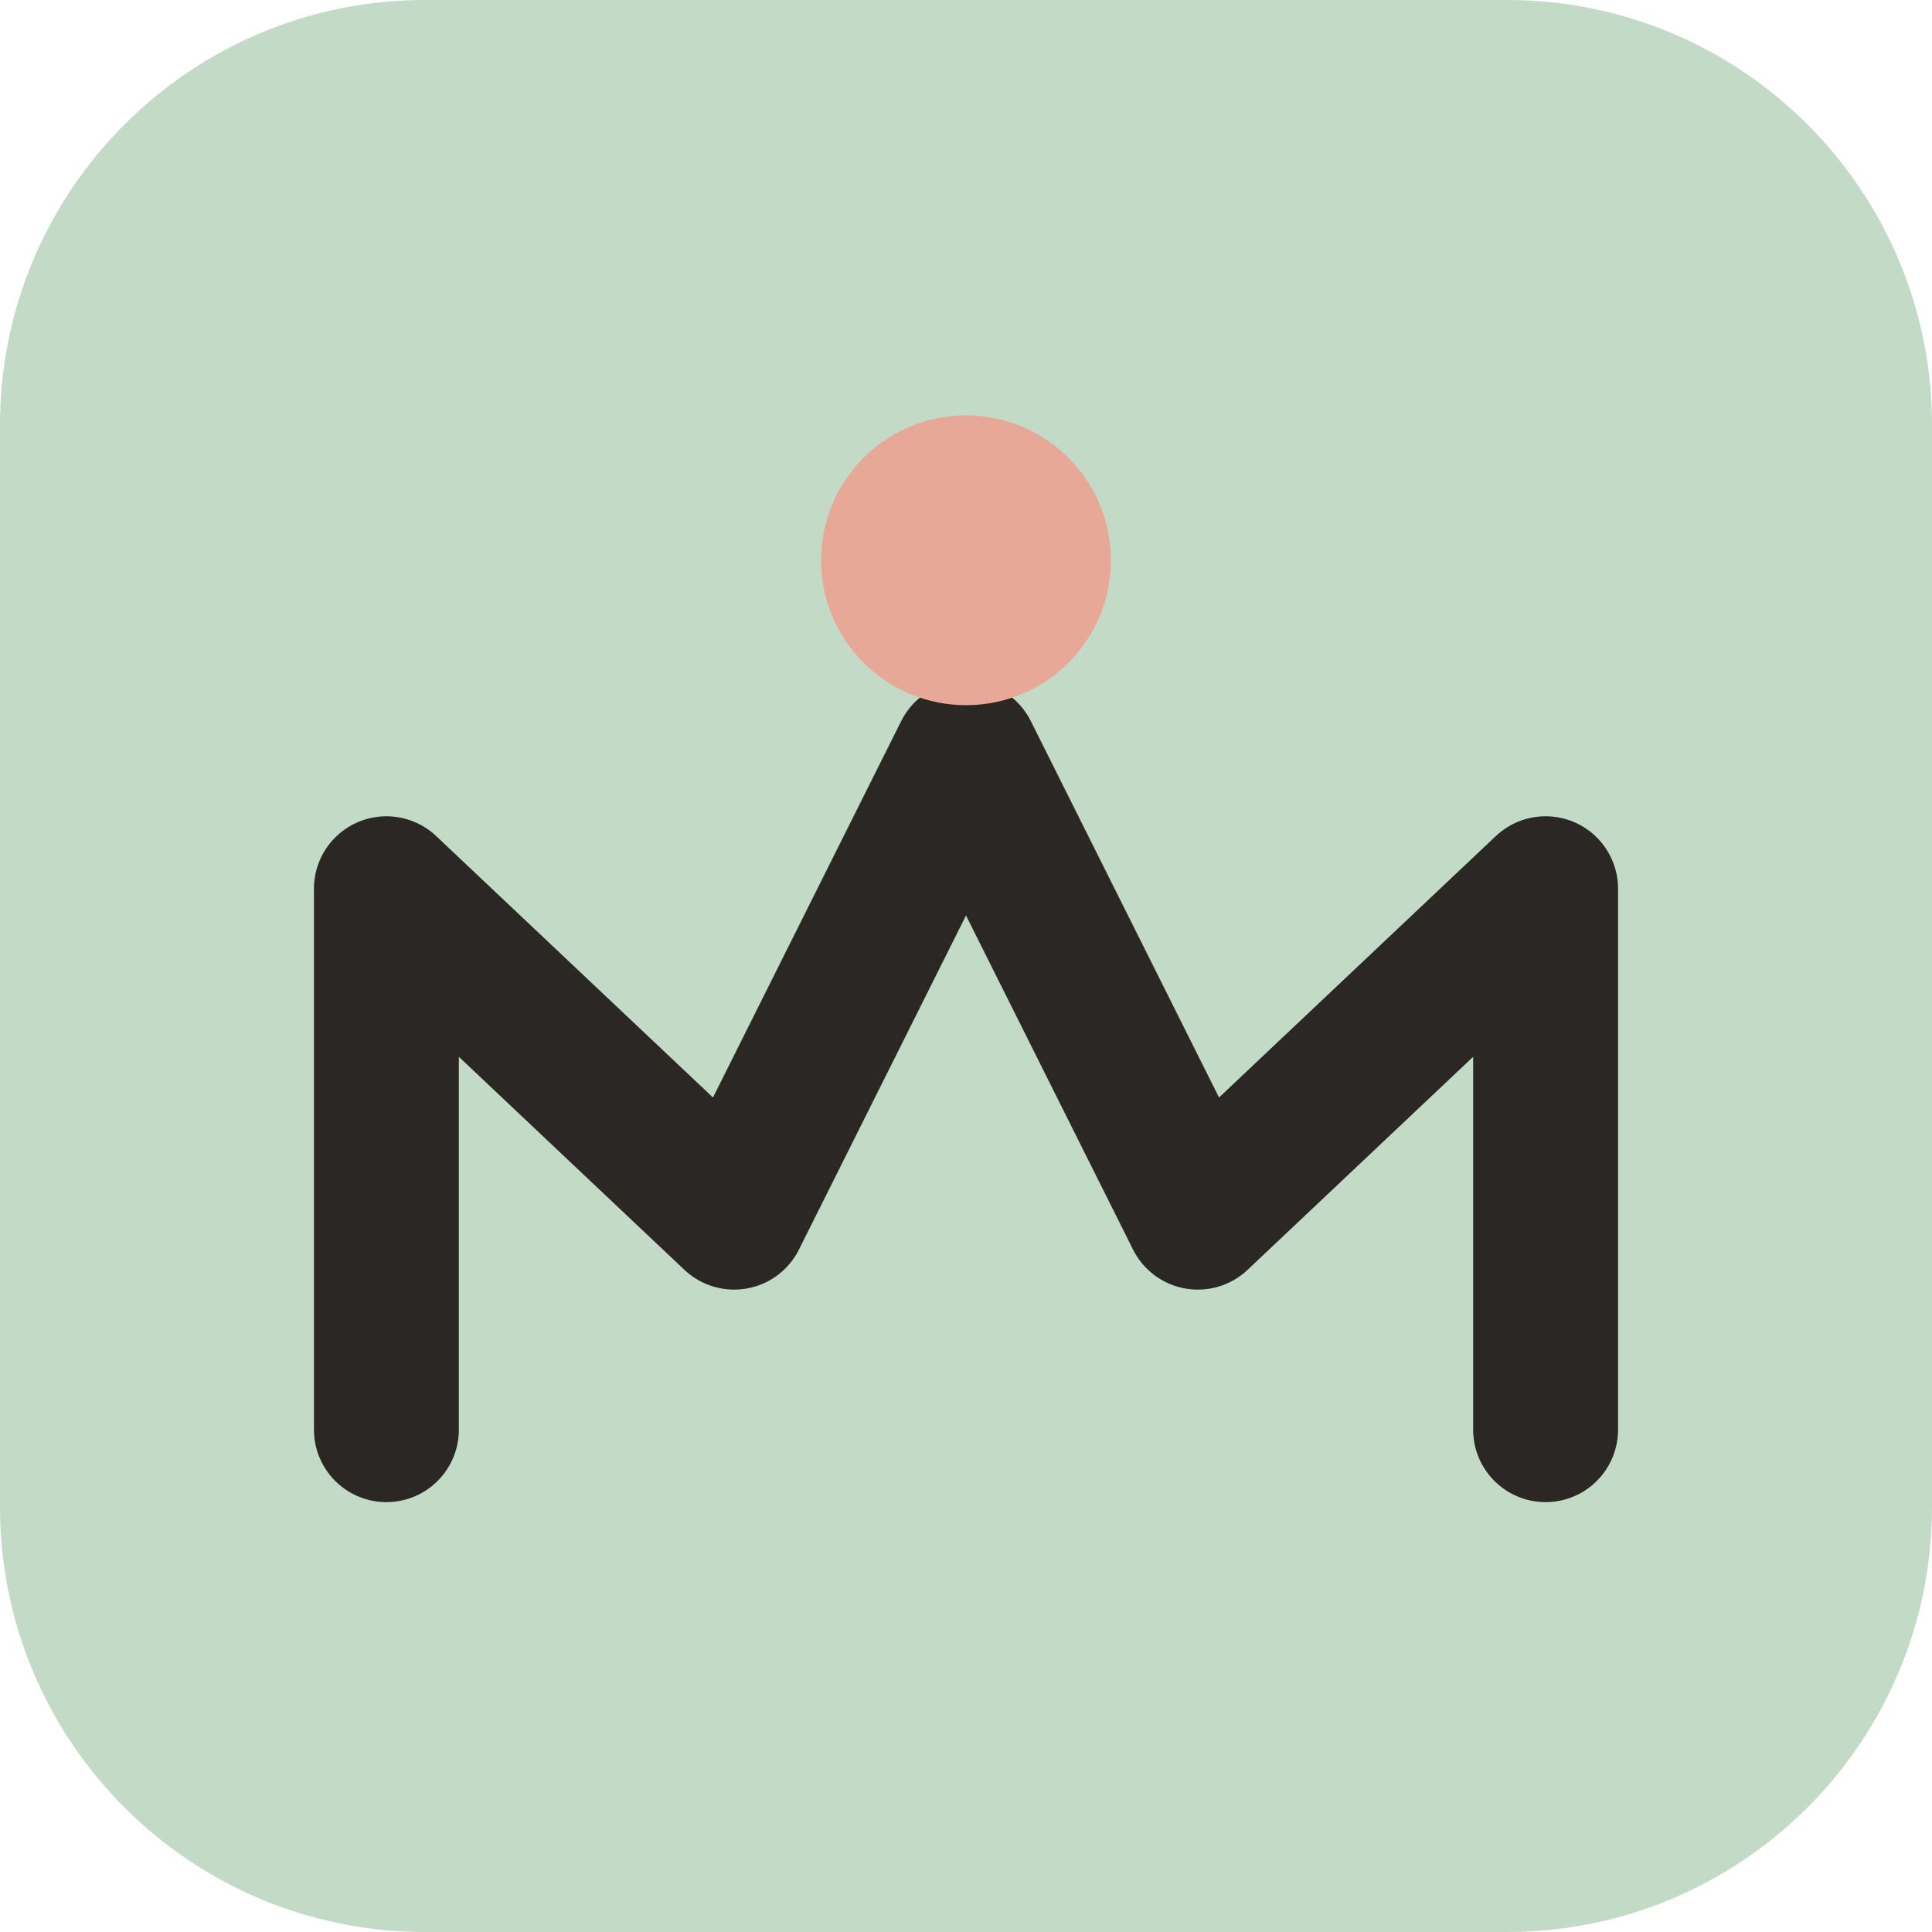
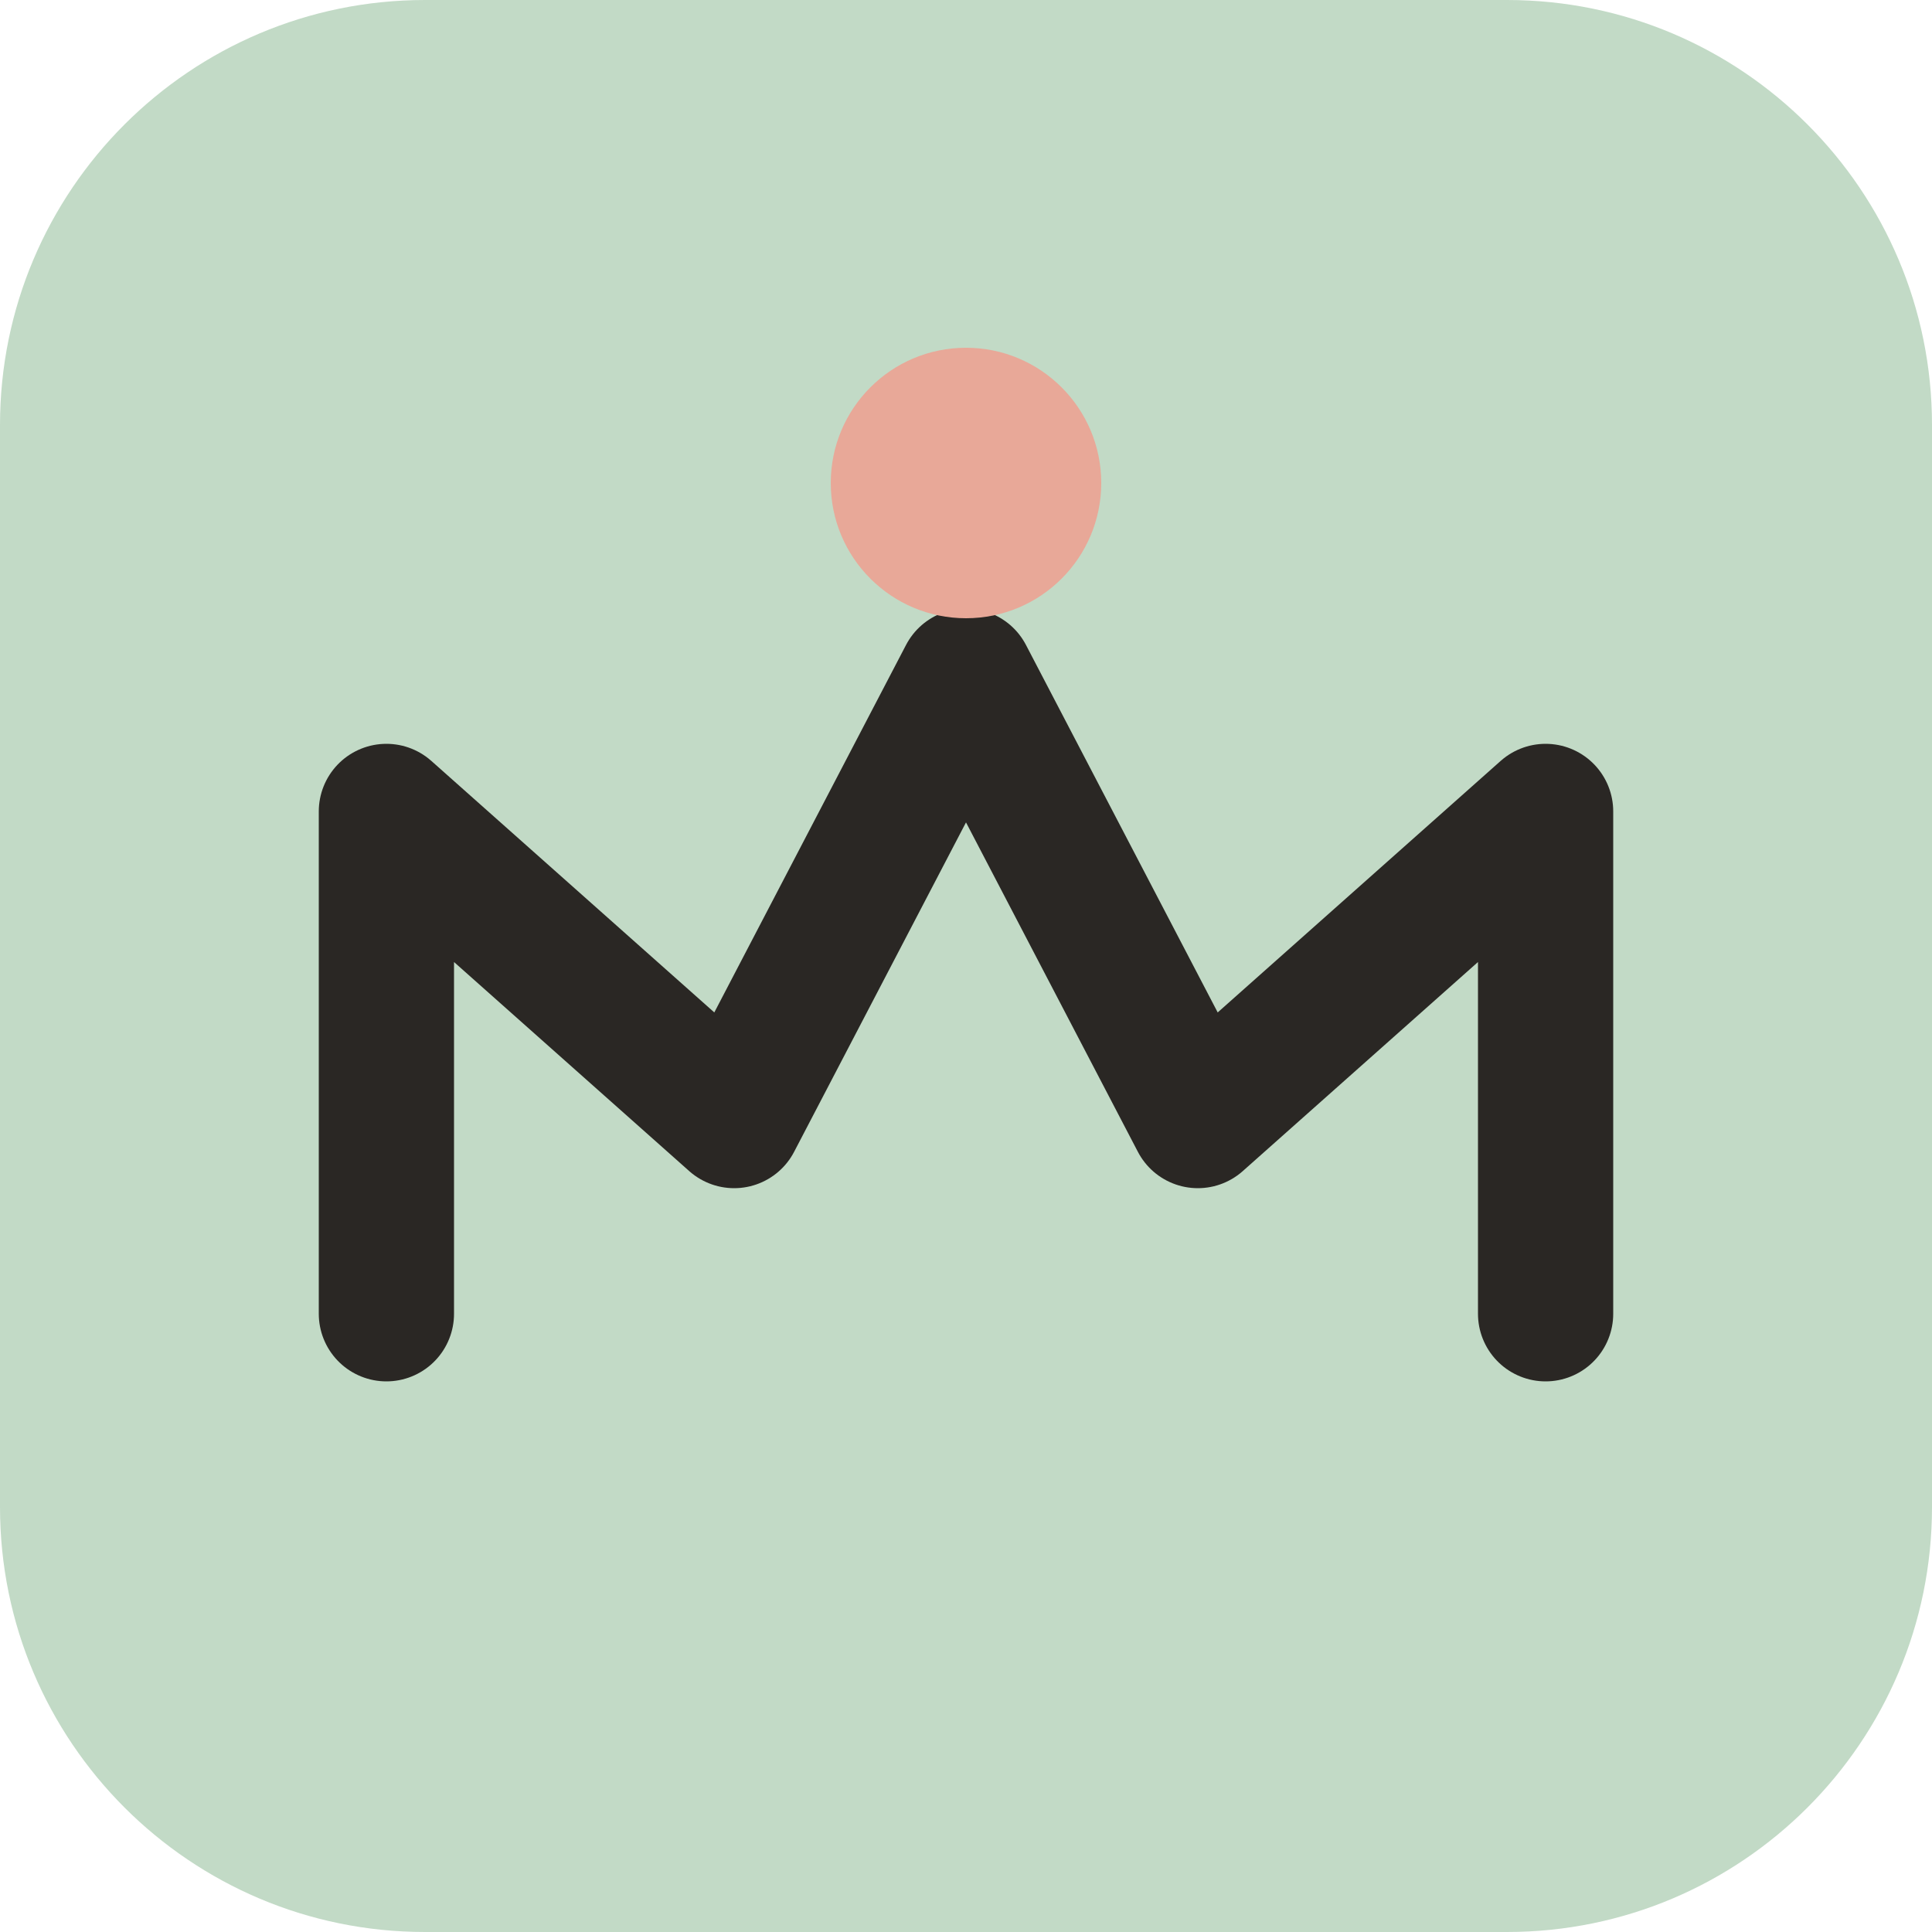
<svg xmlns="http://www.w3.org/2000/svg" viewBox="0 0 100 100">
  <rect width="100" height="100" rx="22" fill="#C2DAC6" />
-   <path d="M 20 74 L 20 46 L 38 63 L 50 39 L 62 63 L 80 46 L 80 74" fill="none" stroke="#2A2724" stroke-width="7.5" stroke-linecap="round" stroke-linejoin="round" />
-   <circle cx="50" cy="29" r="7.5" fill="#E8A898" />
+   <path d="M 20 68 L 20 42 L 38 58 L 50 35 L 62 58 L 80 42 L 80 68" fill="none" stroke="#2A2724" stroke-width="7" stroke-linecap="round" stroke-linejoin="round" />
+   <circle cx="50" cy="25" r="7" fill="#E8A898" />
</svg>
